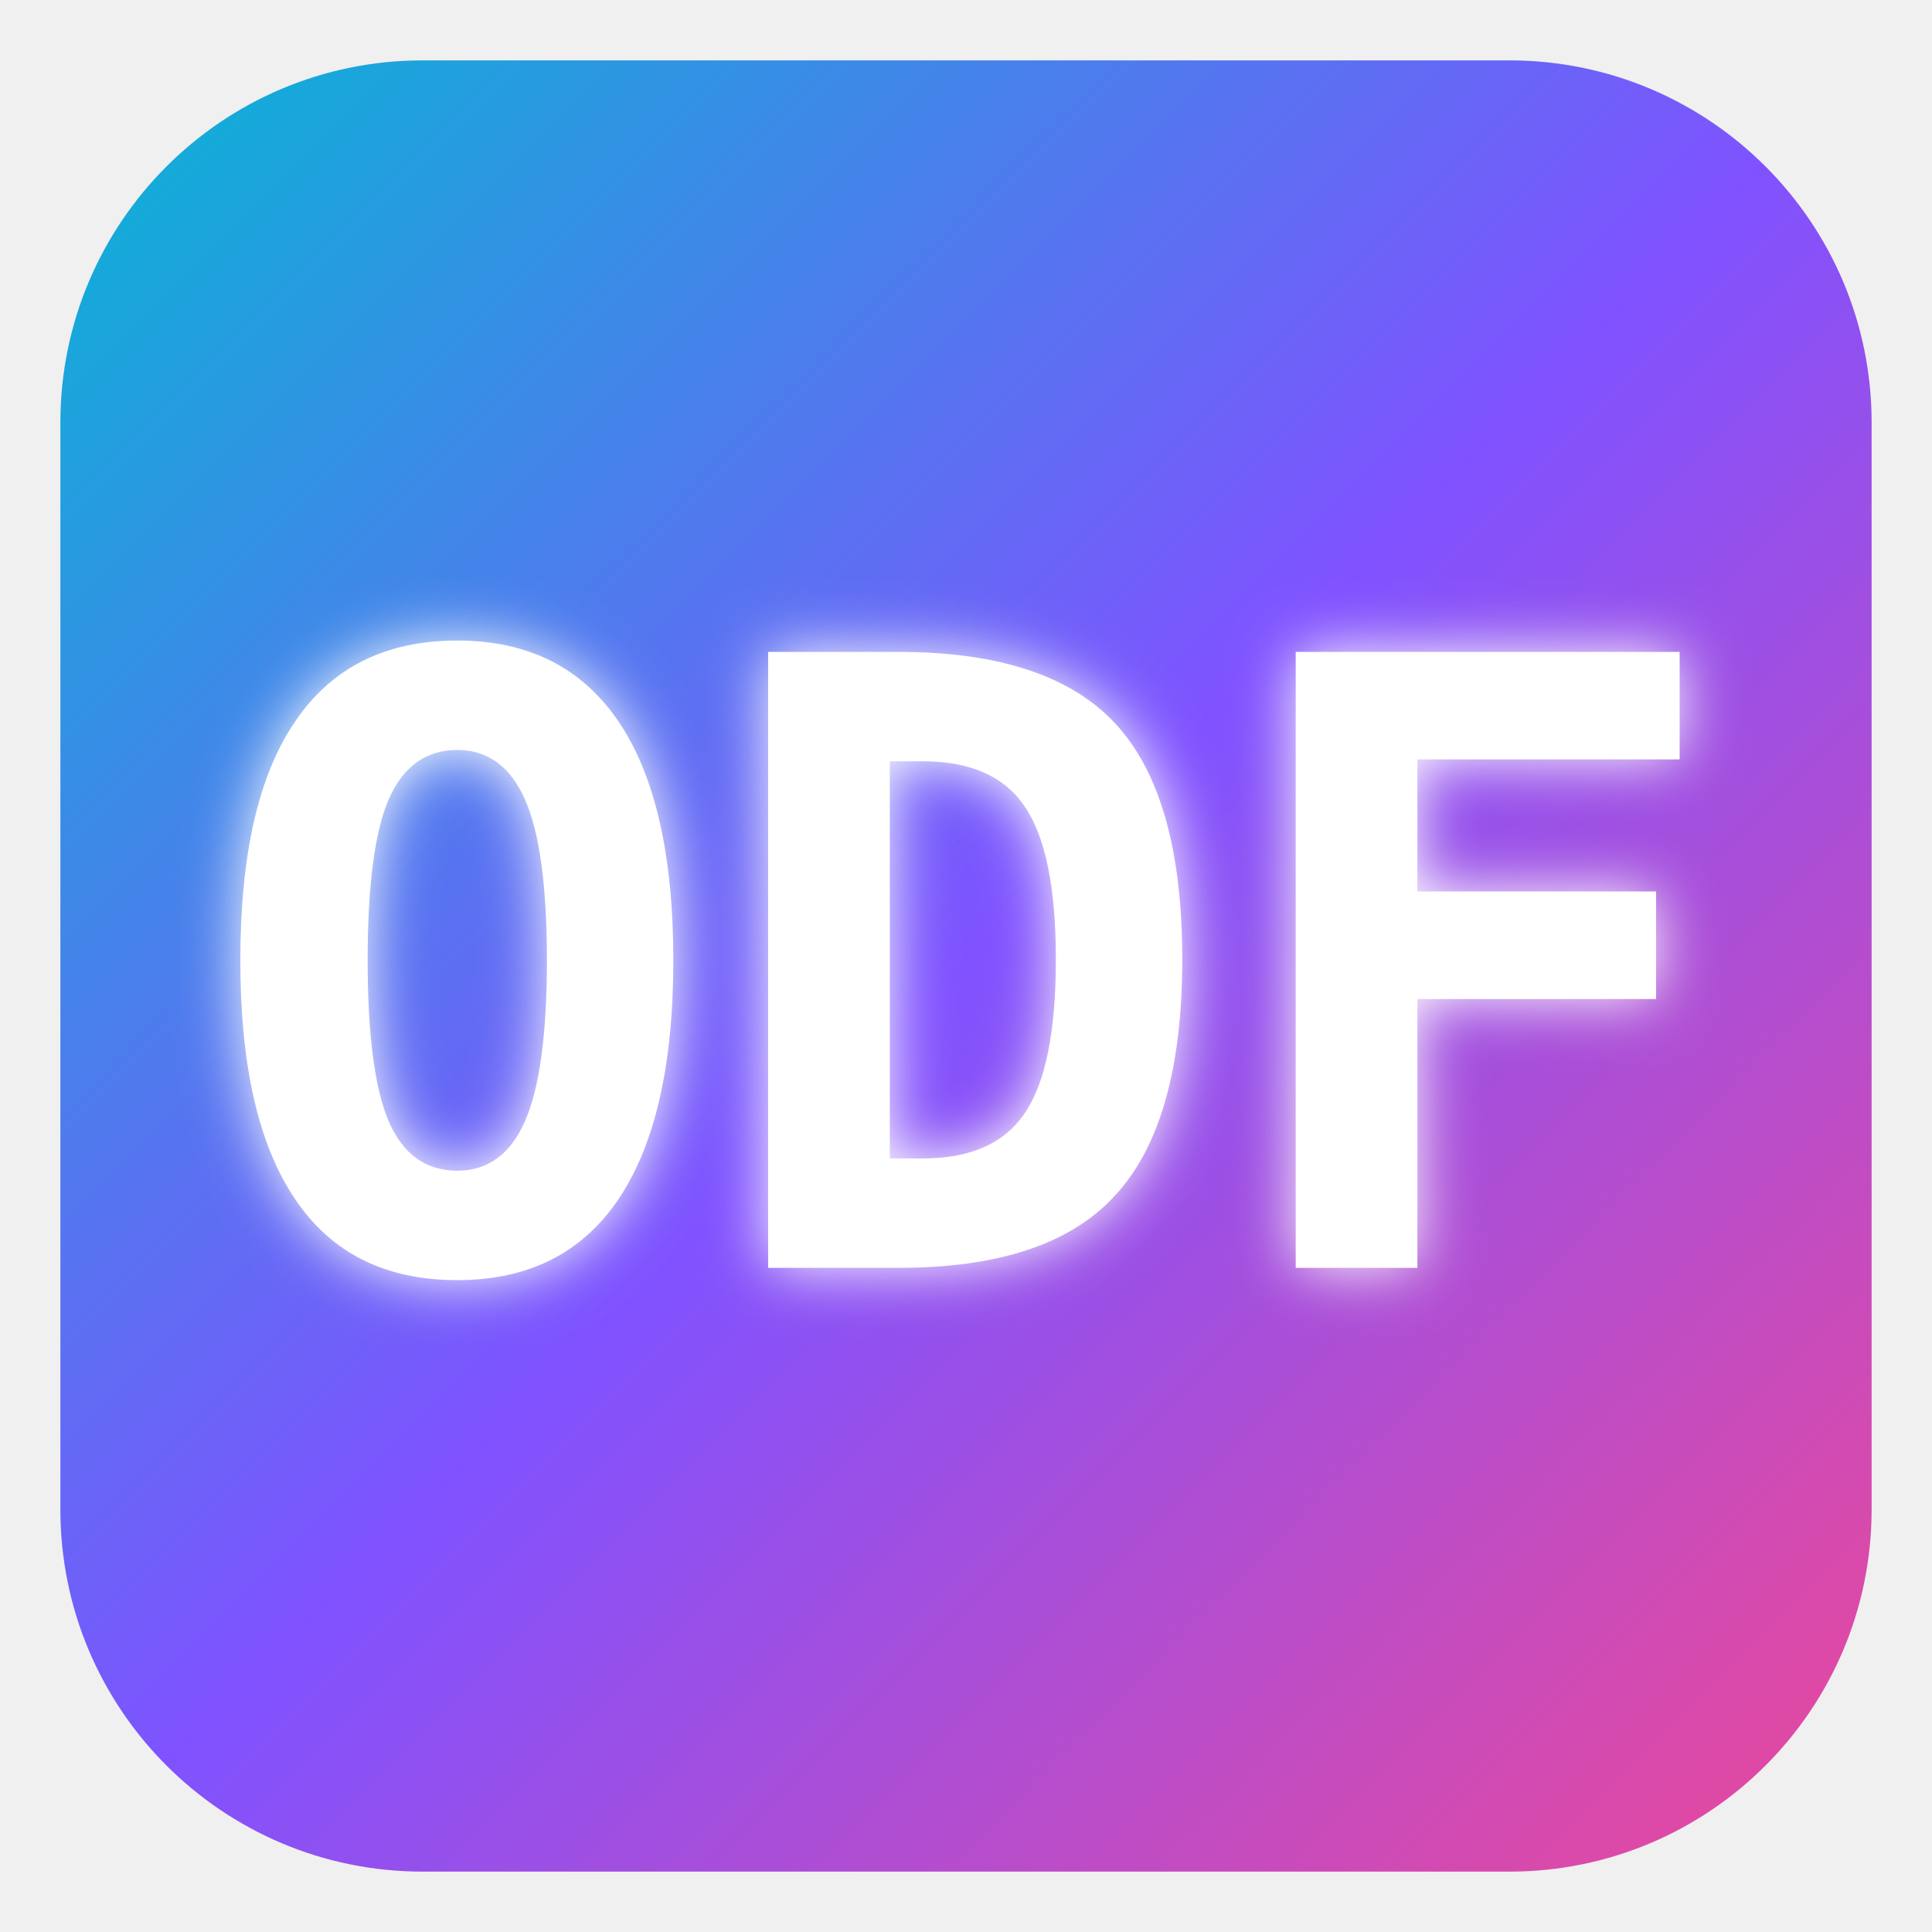
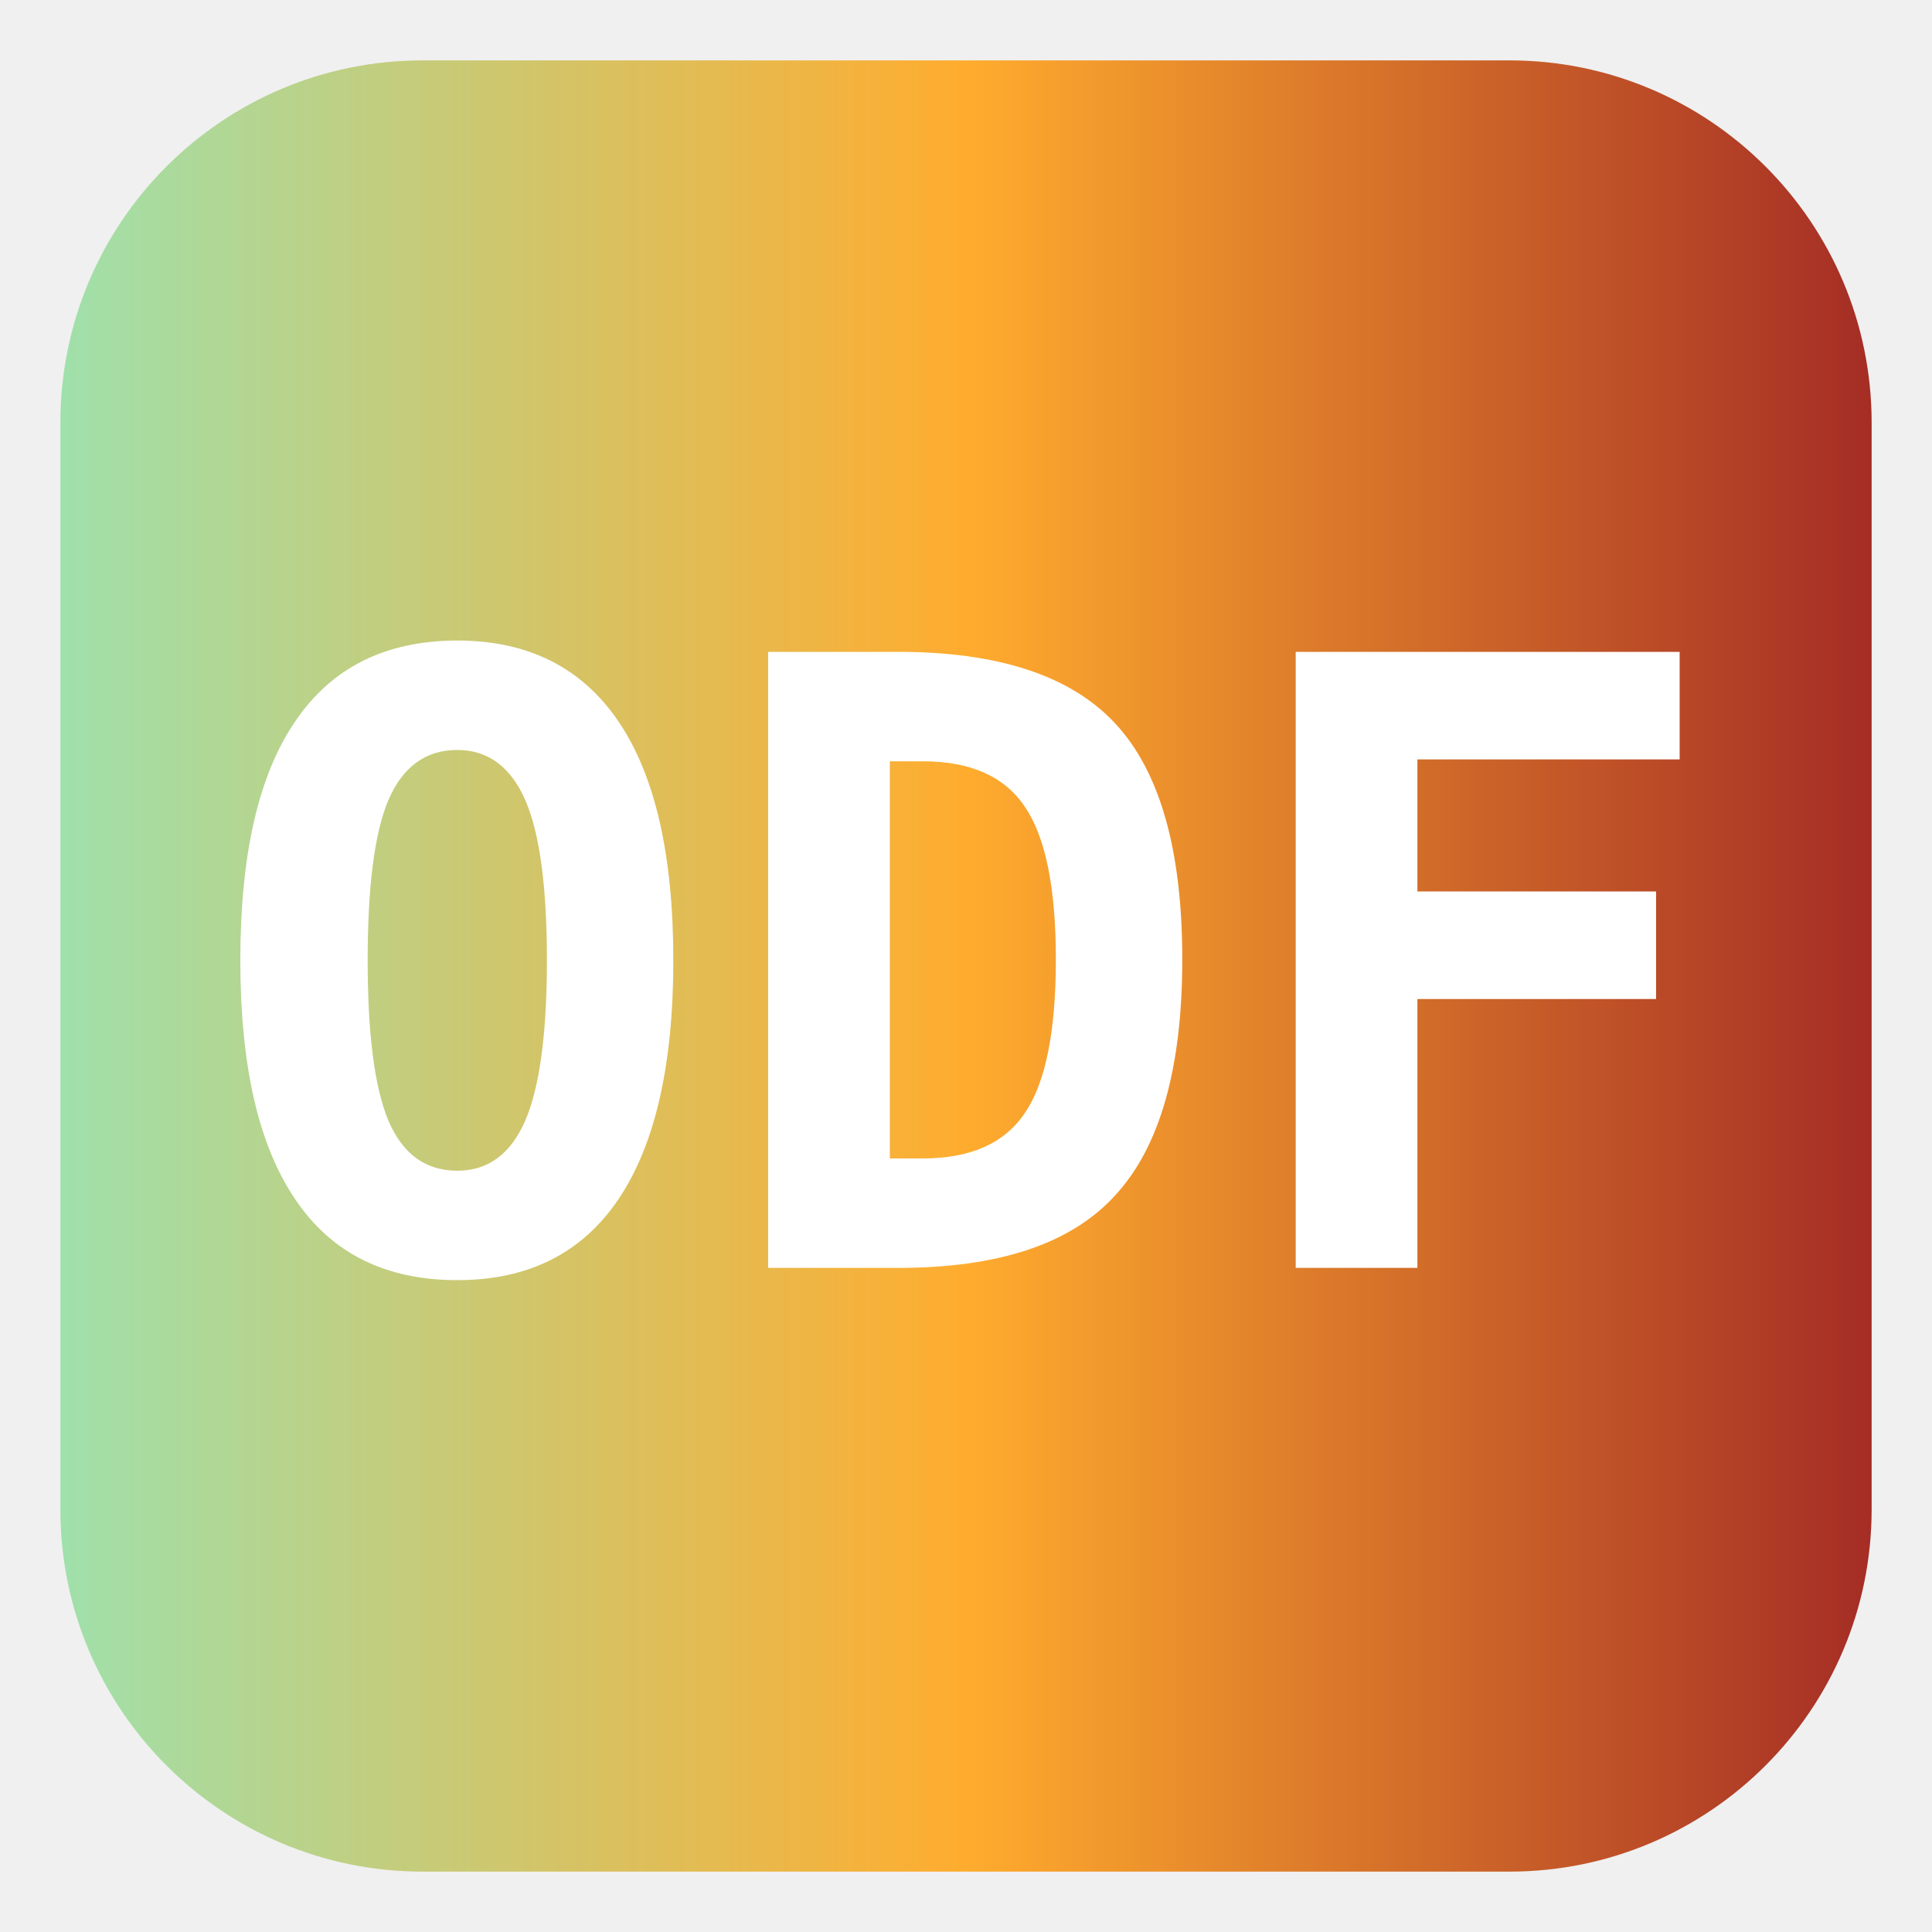
<svg xmlns="http://www.w3.org/2000/svg" viewBox="0 0 32 32">
  <defs>
-     <linearGradient id="g" x1="0%" y1="0%" x2="100%" y2="100%">
-       <stop offset="0%" stop-color="#06b6d4" />
-       <stop offset="50%" stop-color="#8052ff" />
-       <stop offset="100%" stop-color="#ec4899" />
+     <linearGradient id="g" x1="0%" y1="0%" x2="100%" y2="0%">
+       <stop offset="0%" stop-color="rgb(160, 224, 171)" />
+       <stop offset="50%" stop-color="rgb(255, 172, 46)" />
+       <stop offset="100%" stop-color="rgb(165, 45, 37)" />
    </linearGradient>
-     <filter id="glow">
-       <feGaussianBlur stdDeviation="0.5" result="blur" />
-       <feMerge>
-         <feMergeNode in="blur" />
-         <feMergeNode in="SourceGraphic" />
-       </feMerge>
-     </filter>
  </defs>
  <rect x="1" y="1" width="30" height="30" rx="6" fill="url(#g)" />
-   <text x="16" y="21" font-family="'IBM Plex Mono', monospace" font-size="14" font-weight="700" fill="white" text-anchor="middle" filter="url(#glow)">ODF</text>
+   <text x="16" y="21" font-family="'JetBrains Mono', monospace" font-size="14" font-weight="700" fill="white" text-anchor="middle">ODF</text>
</svg>
